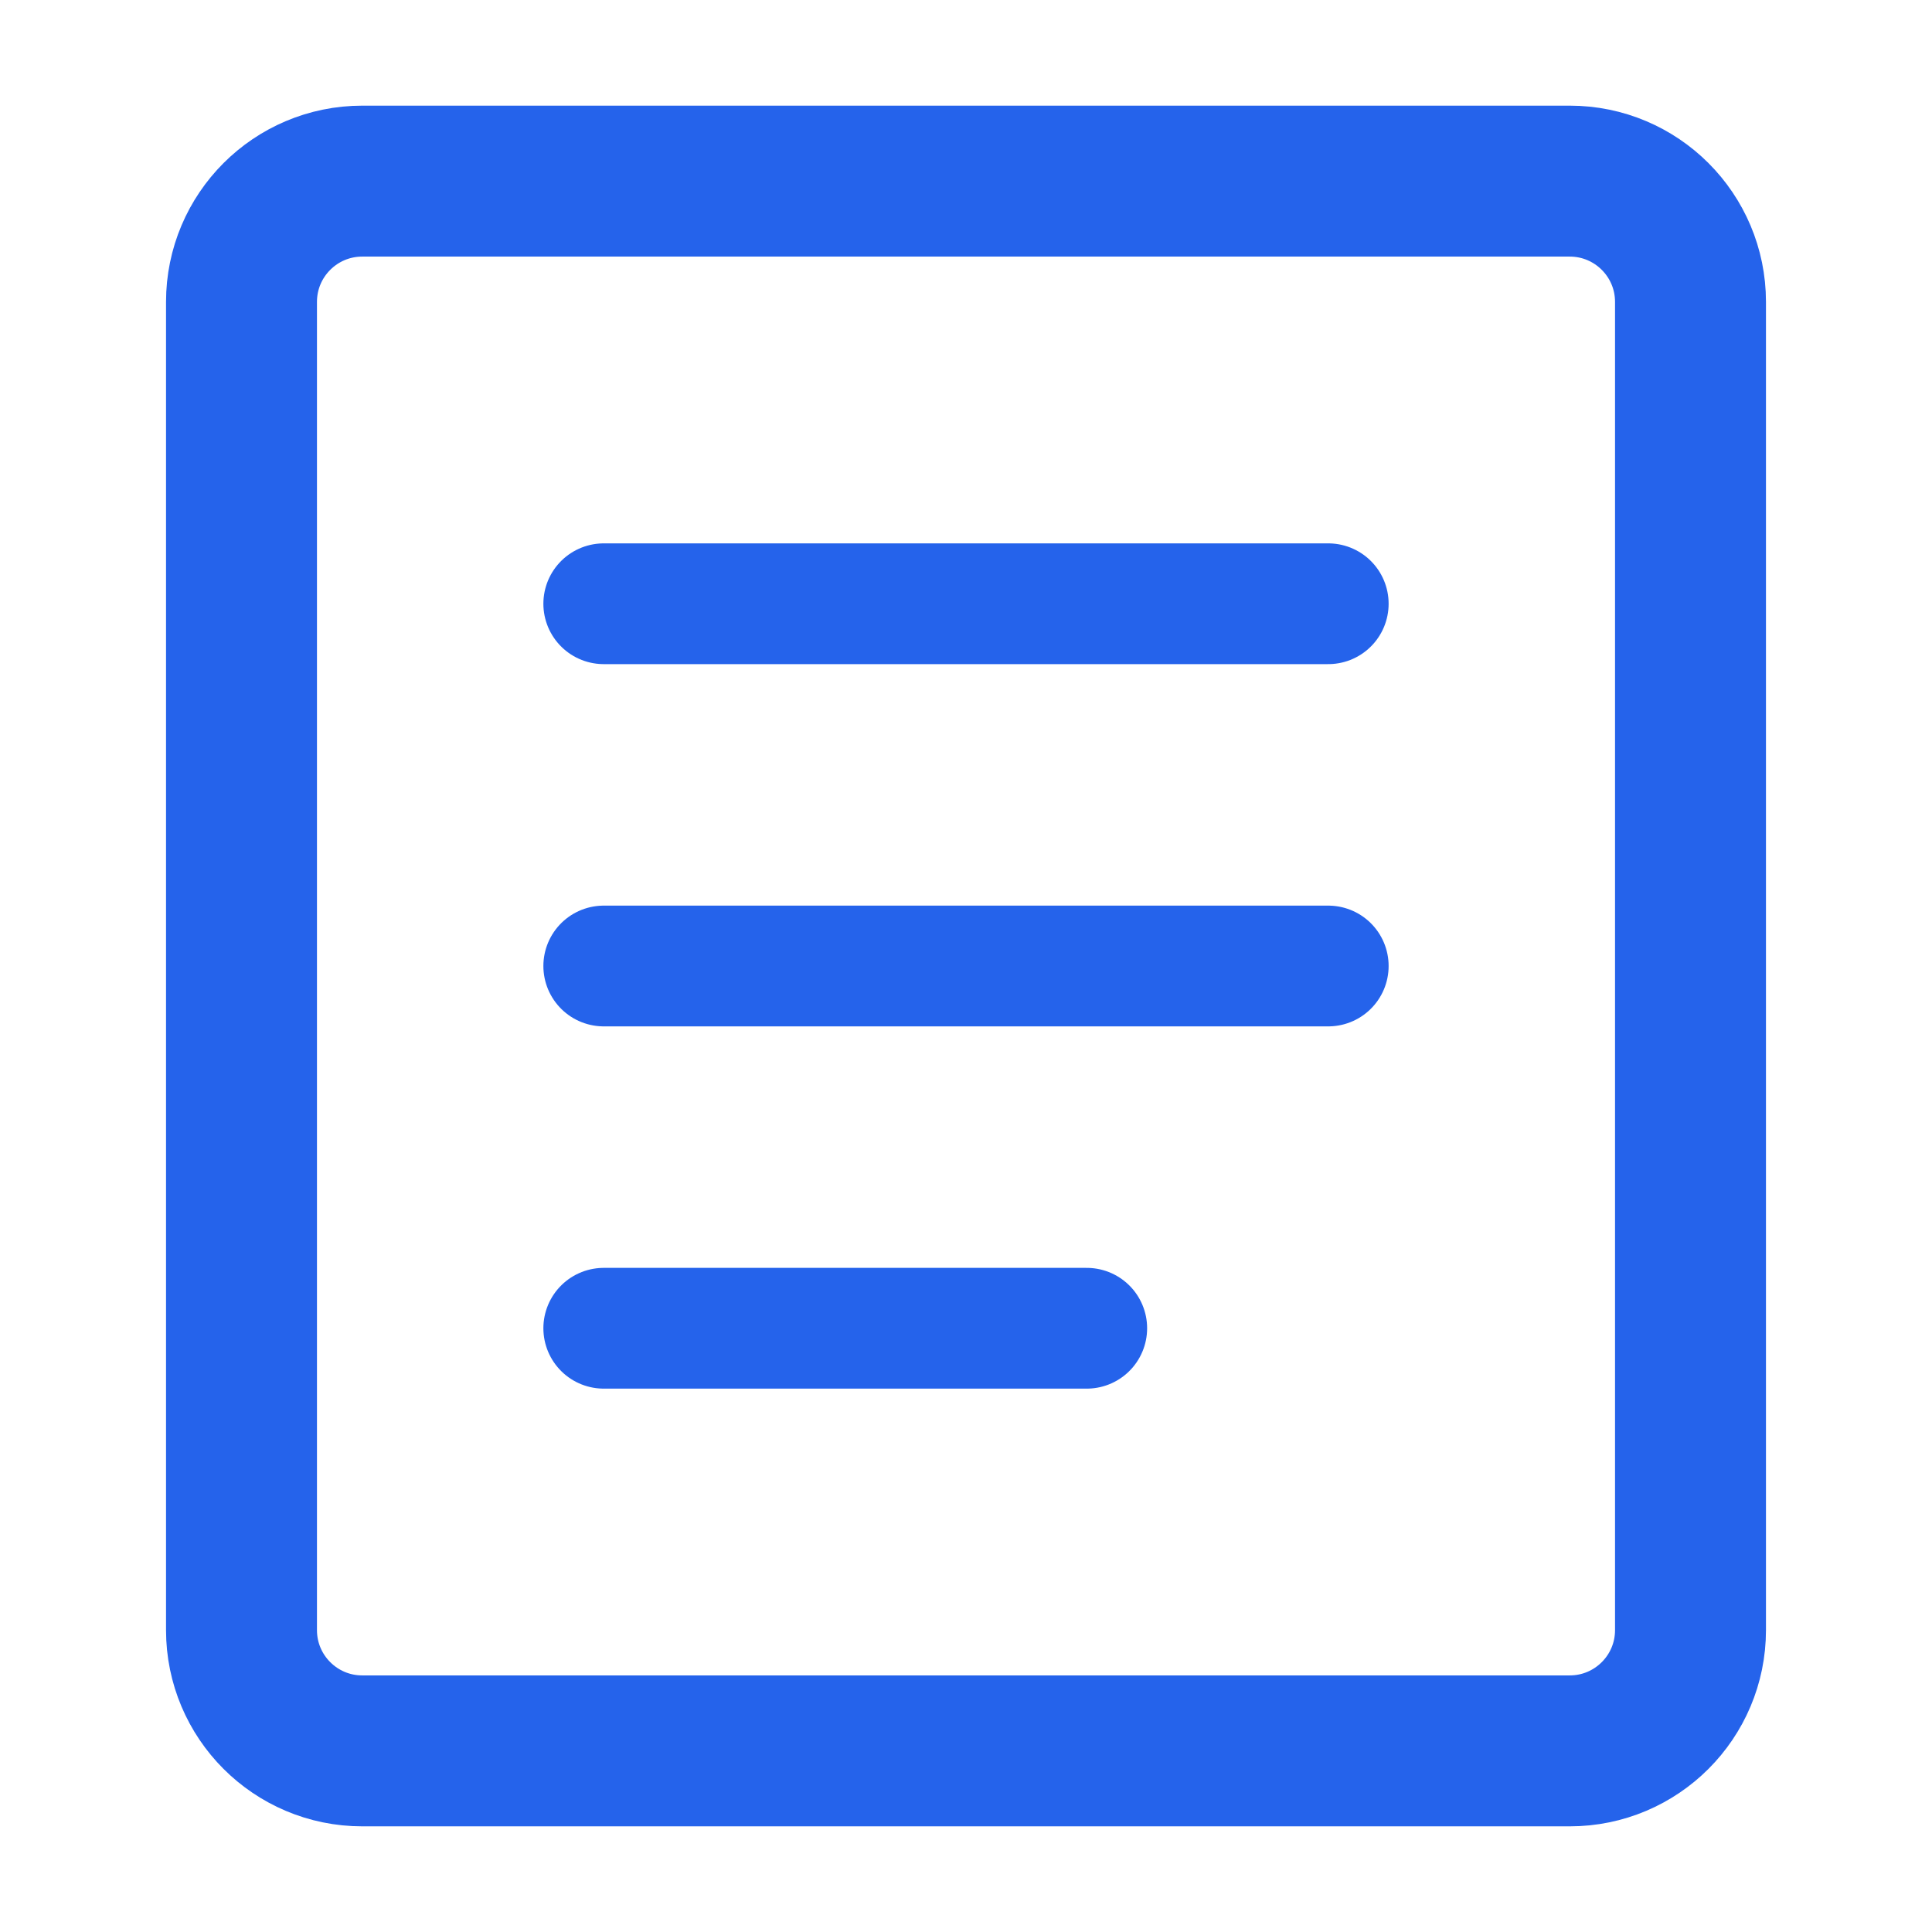
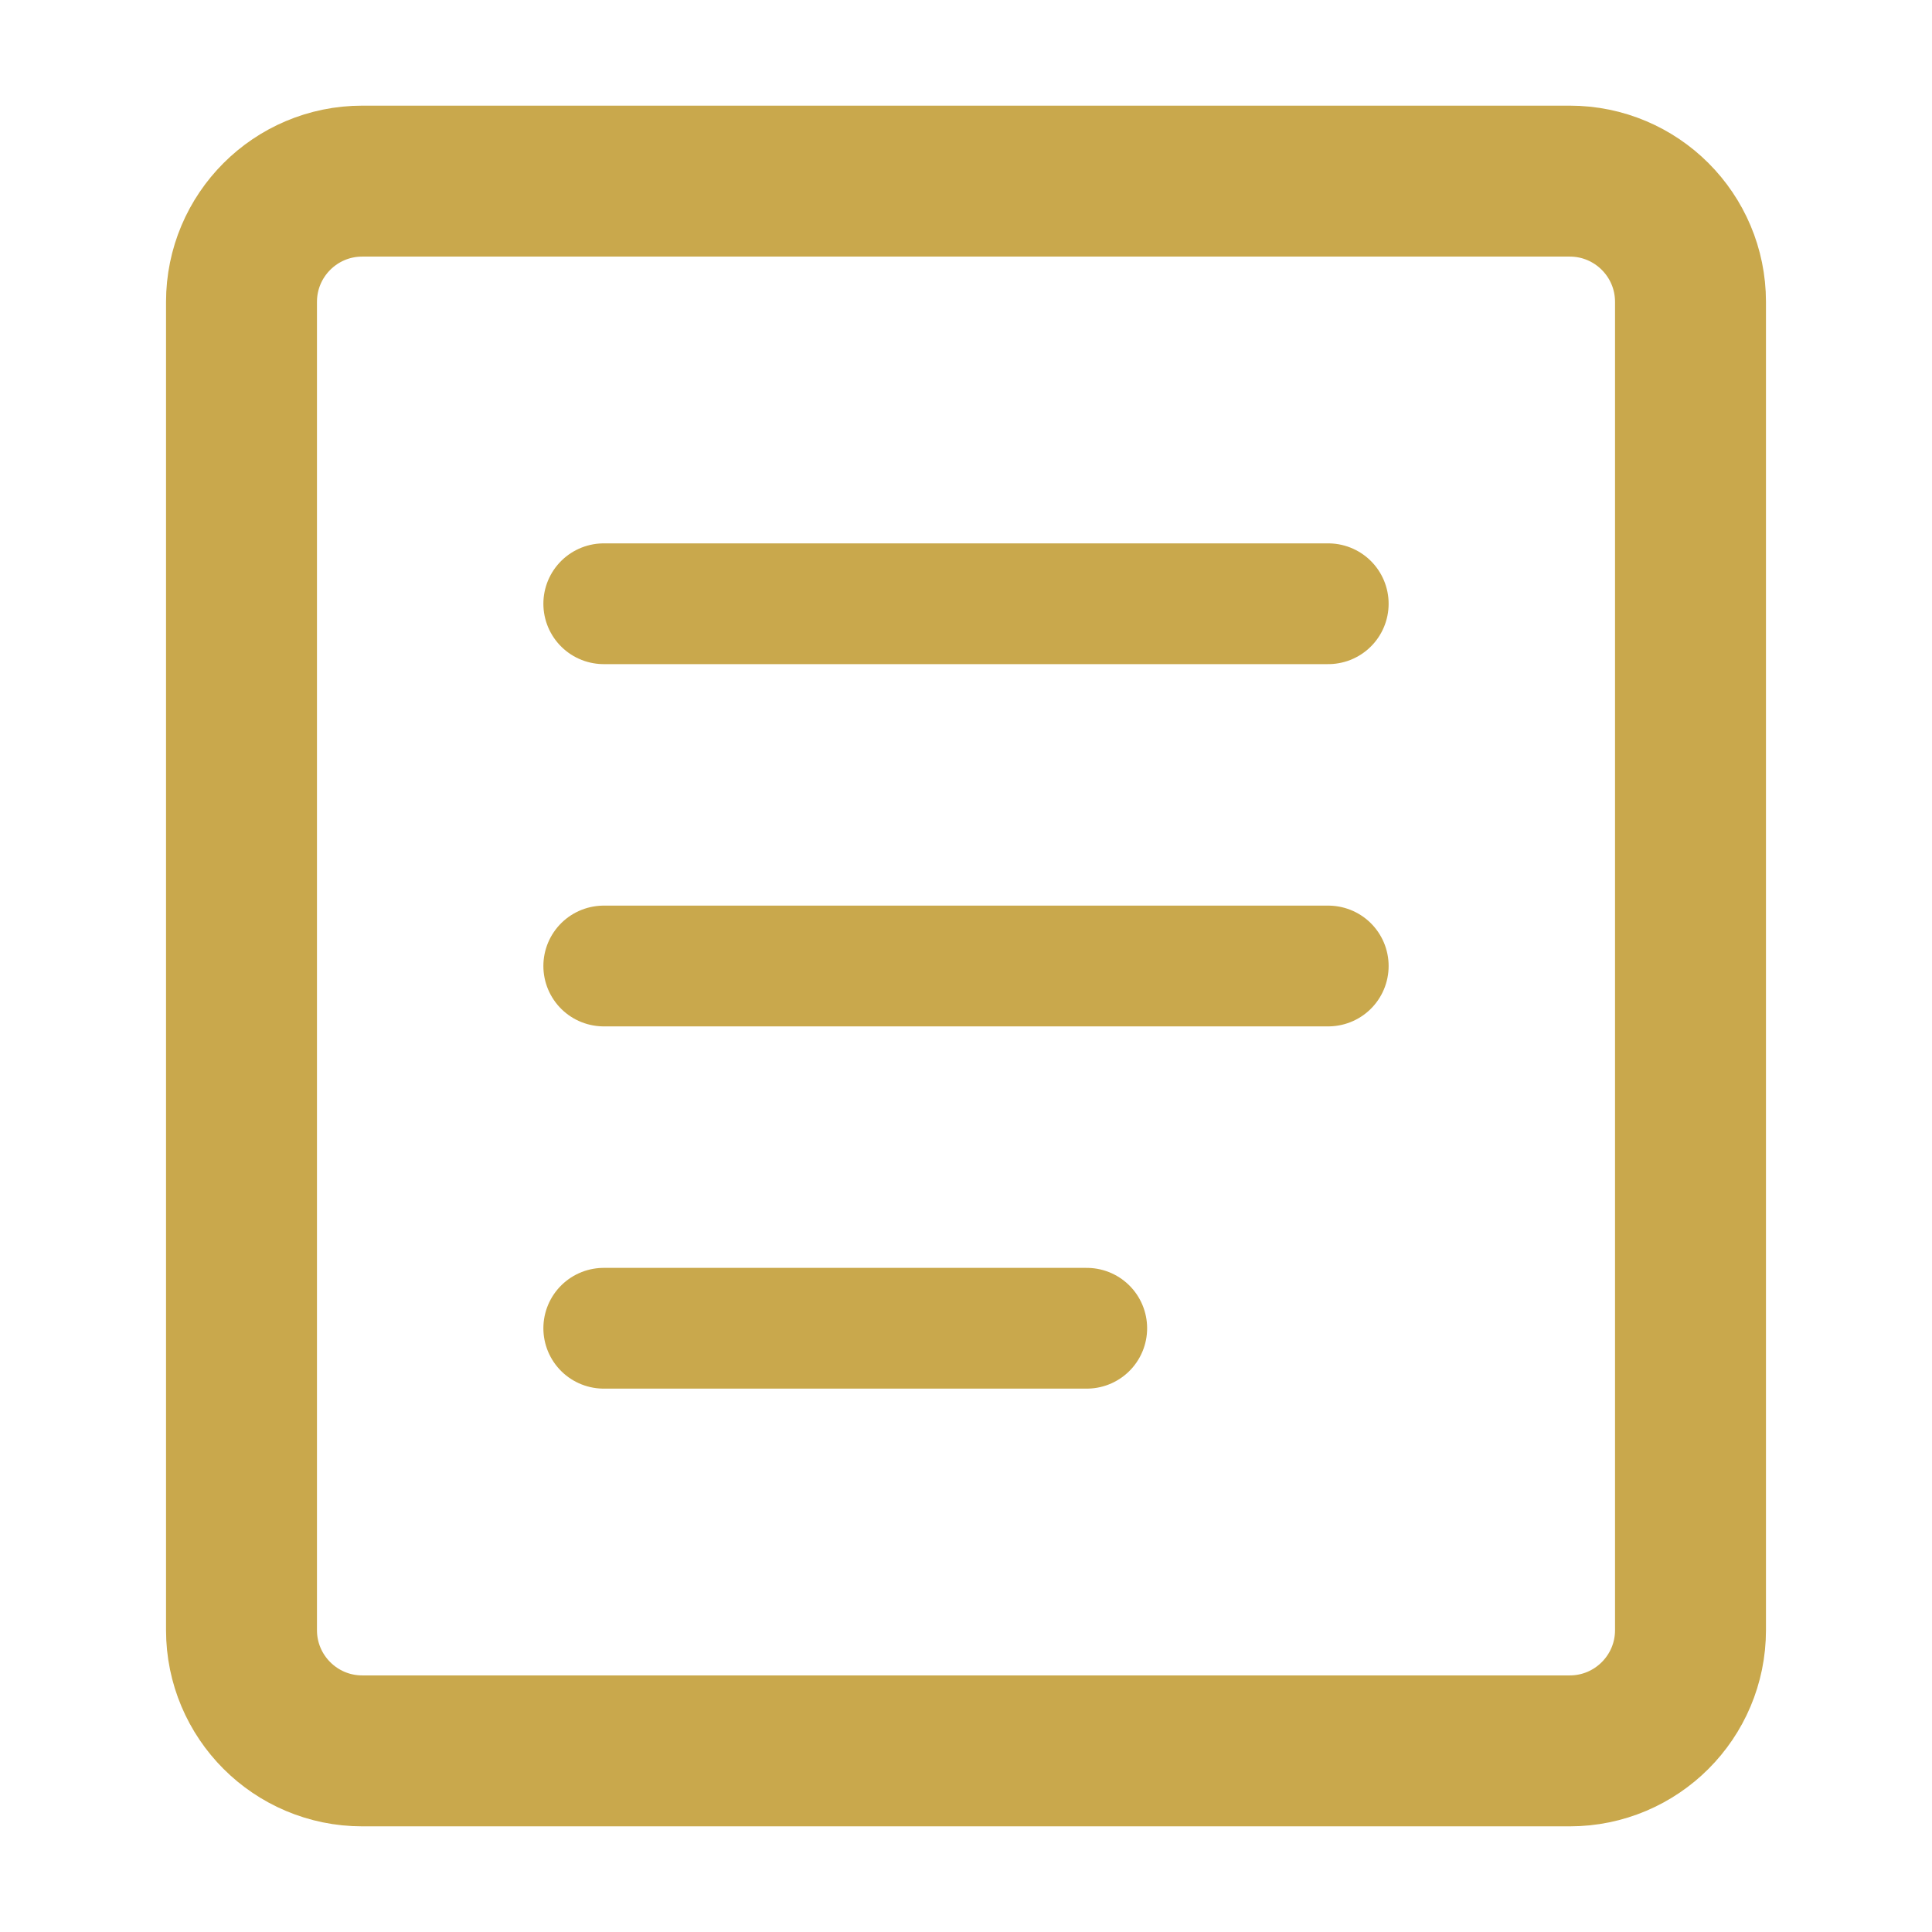
<svg xmlns="http://www.w3.org/2000/svg" viewBox="0 0 32 32" fill="none">
-   <rect x="4" y="3" width="24" height="26" rx="2" stroke="#2563eb" stroke-width="2.5" />
-   <path d="M10 10h12M10 16h12M10 22h8" stroke="#2563eb" stroke-width="2" stroke-linecap="round" />
+   <rect x="4" y="3" width="24" height="26" rx="2" stroke="#c9a84c" stroke-width="2.5" />
+   <path d="M10 10h12M10 16h12M10 22h8" stroke="#c9a84c" stroke-width="2" stroke-linecap="round" />
</svg>
